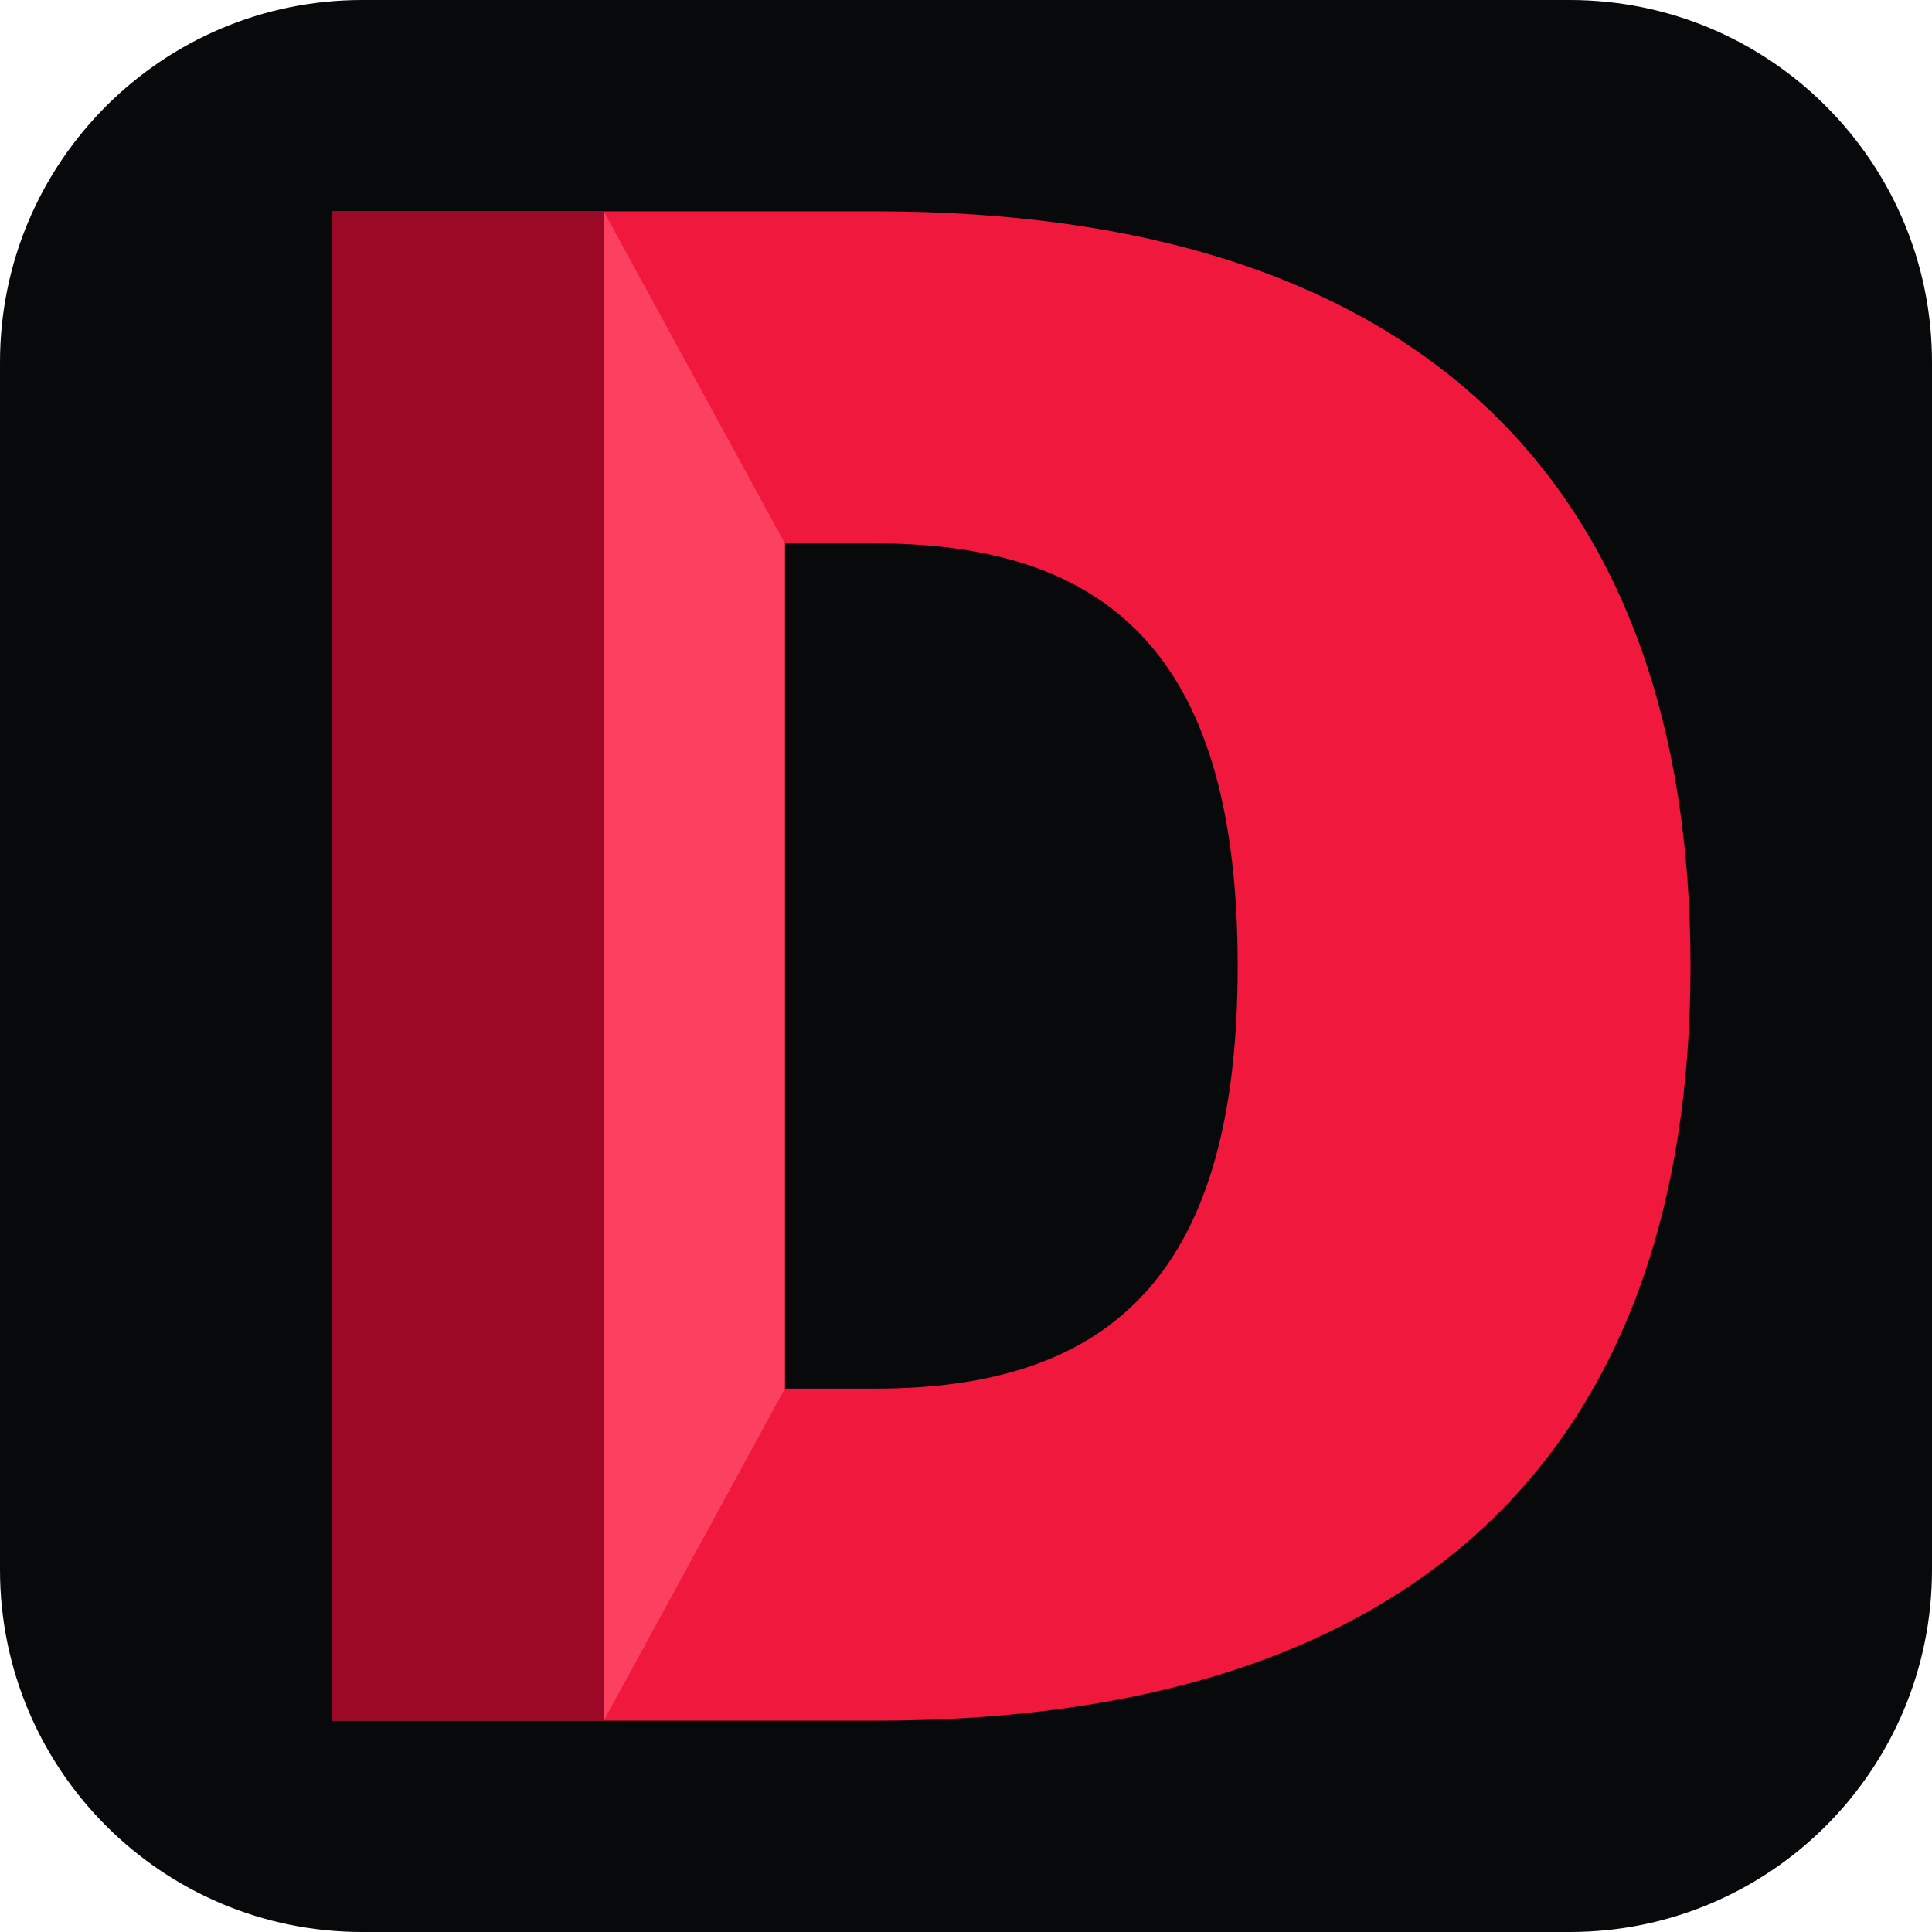
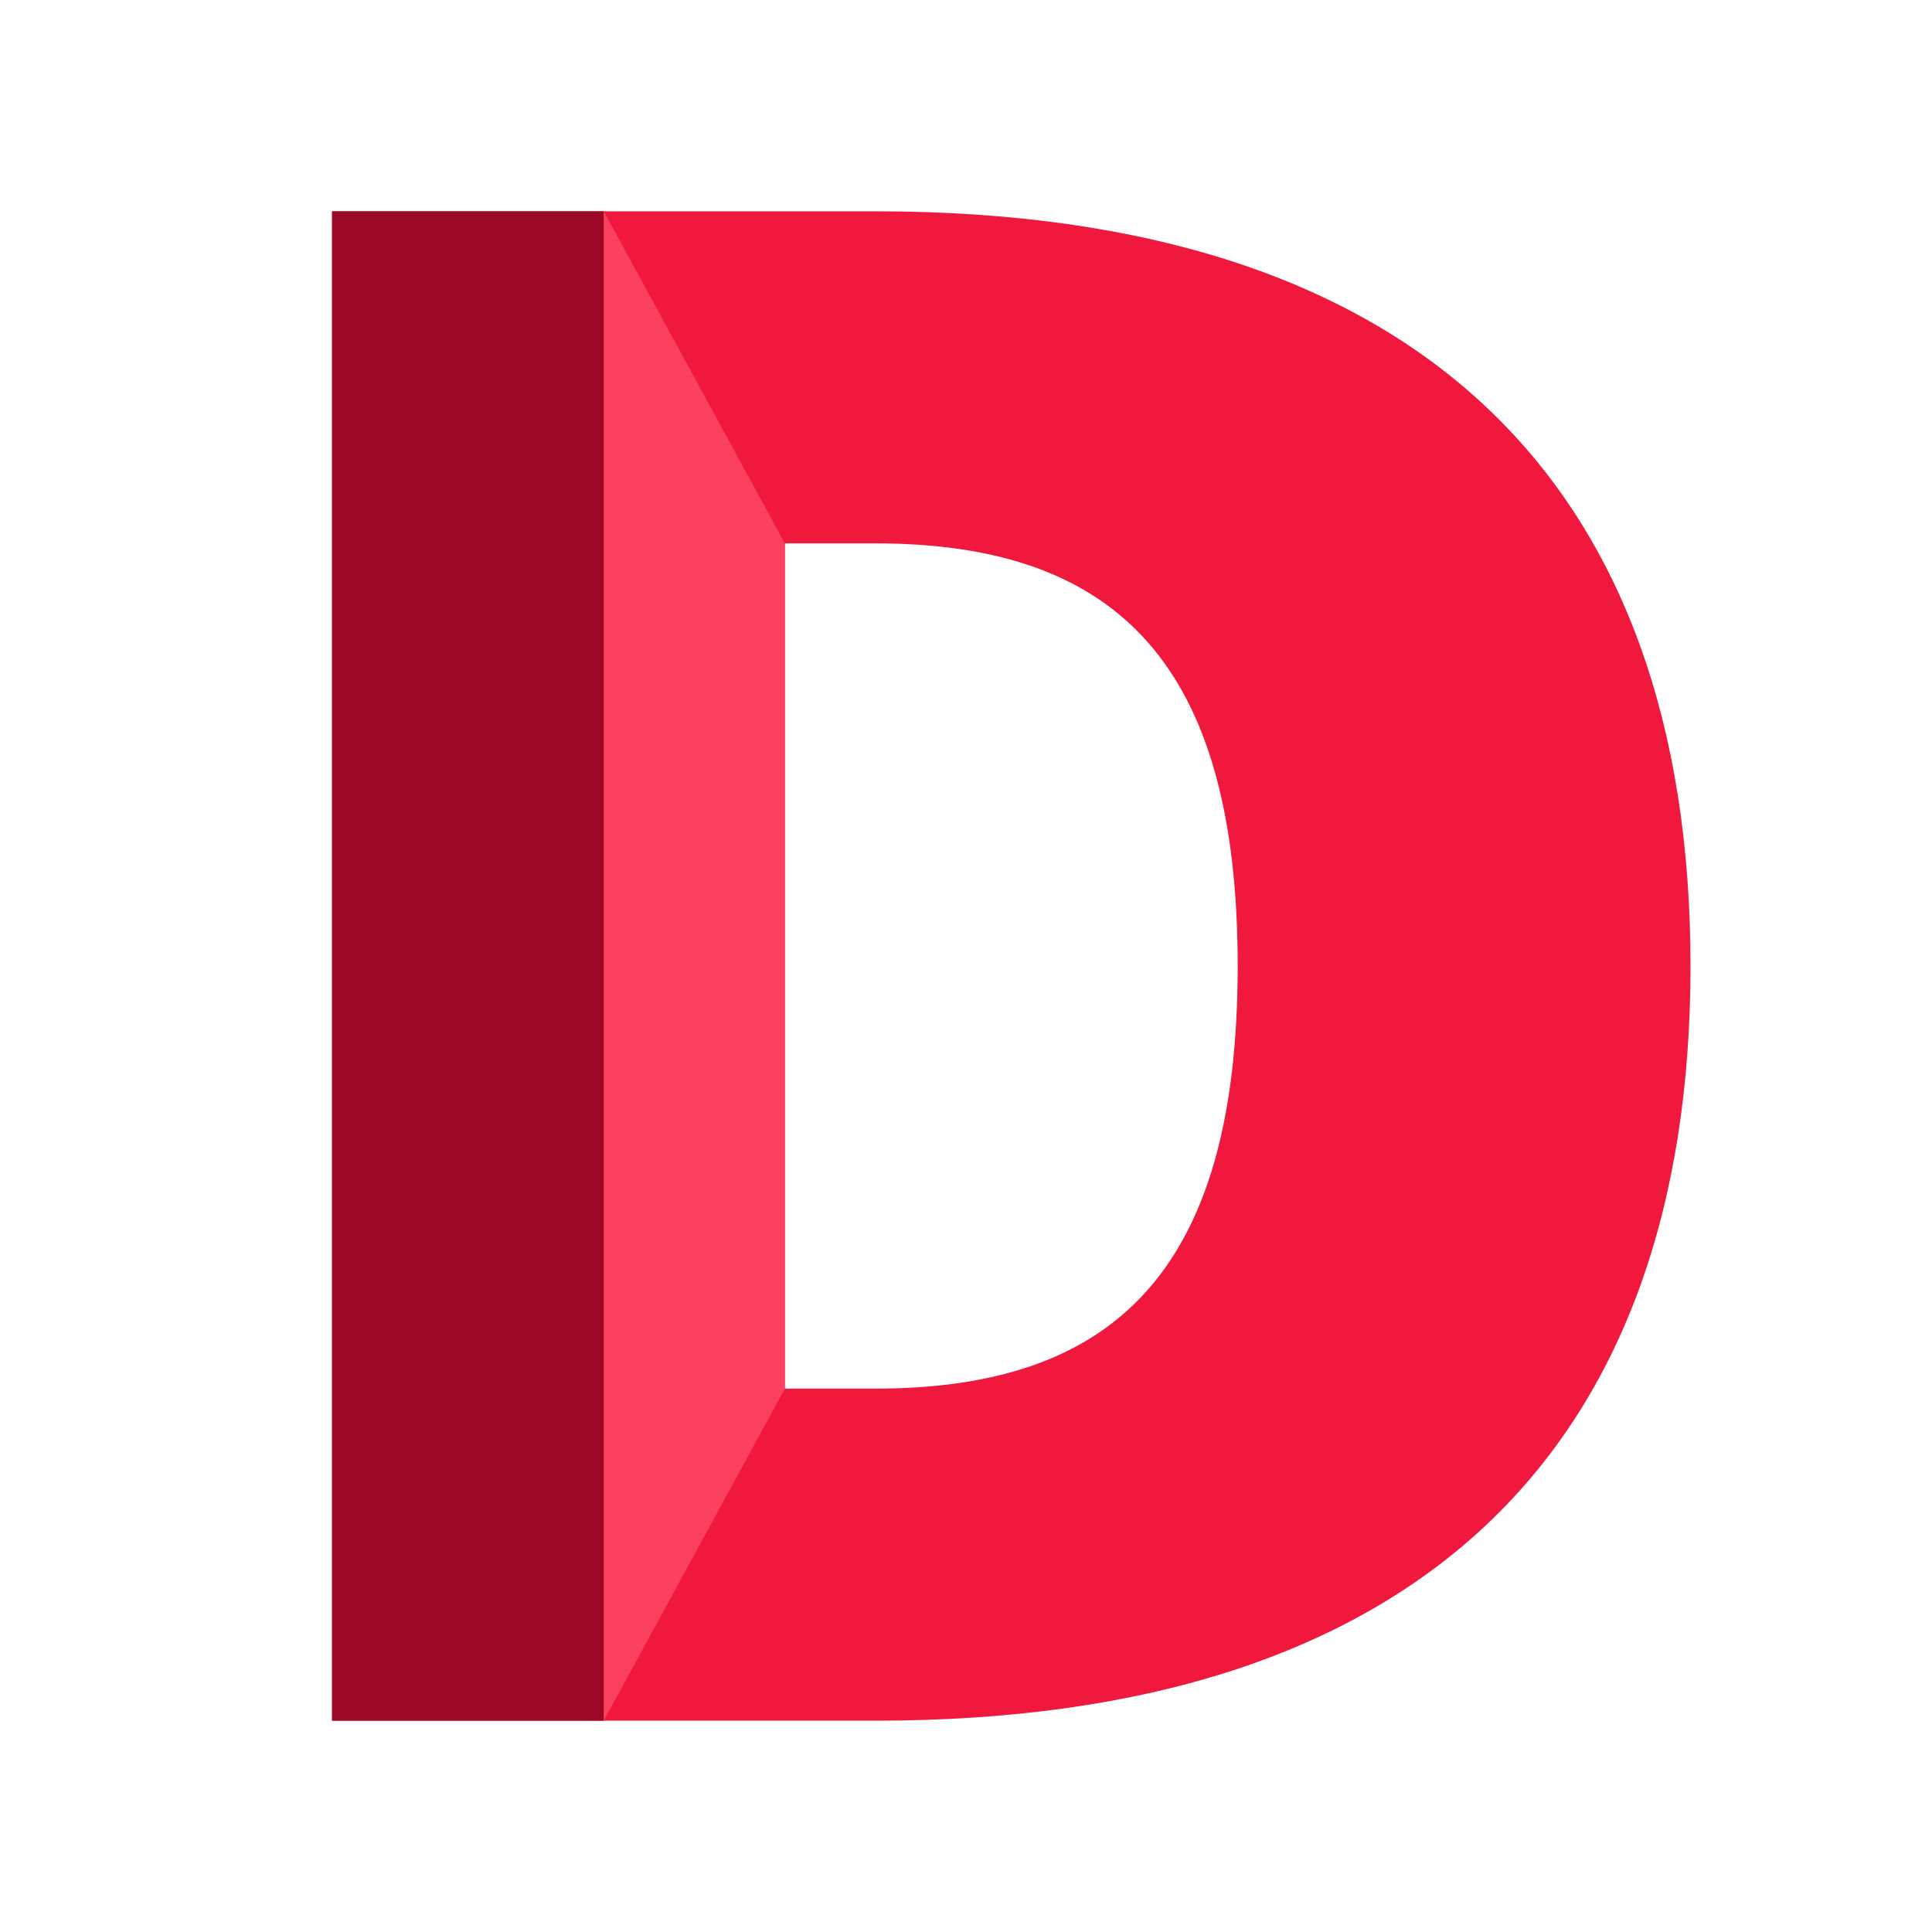
<svg xmlns="http://www.w3.org/2000/svg" viewBox="0 0 64 64" role="img" aria-label="DAITIGN">
-   <rect width="64" height="64" rx="12" fill="#08090b" />
  <path fill="#f0183d" fill-rule="evenodd" d="M11 7h18c18 0 27 9 27 25S47 57 29 57H11V7Zm15 11v28h3c8 0 12-4 12-14s-4-14-12-14h-3Z" />
  <path fill="#9c0926" d="M11 7h9v50h-9z" />
  <path fill="#ff4966" d="m20 7 6 11v28l-6 11V7Z" opacity=".82" />
</svg>
